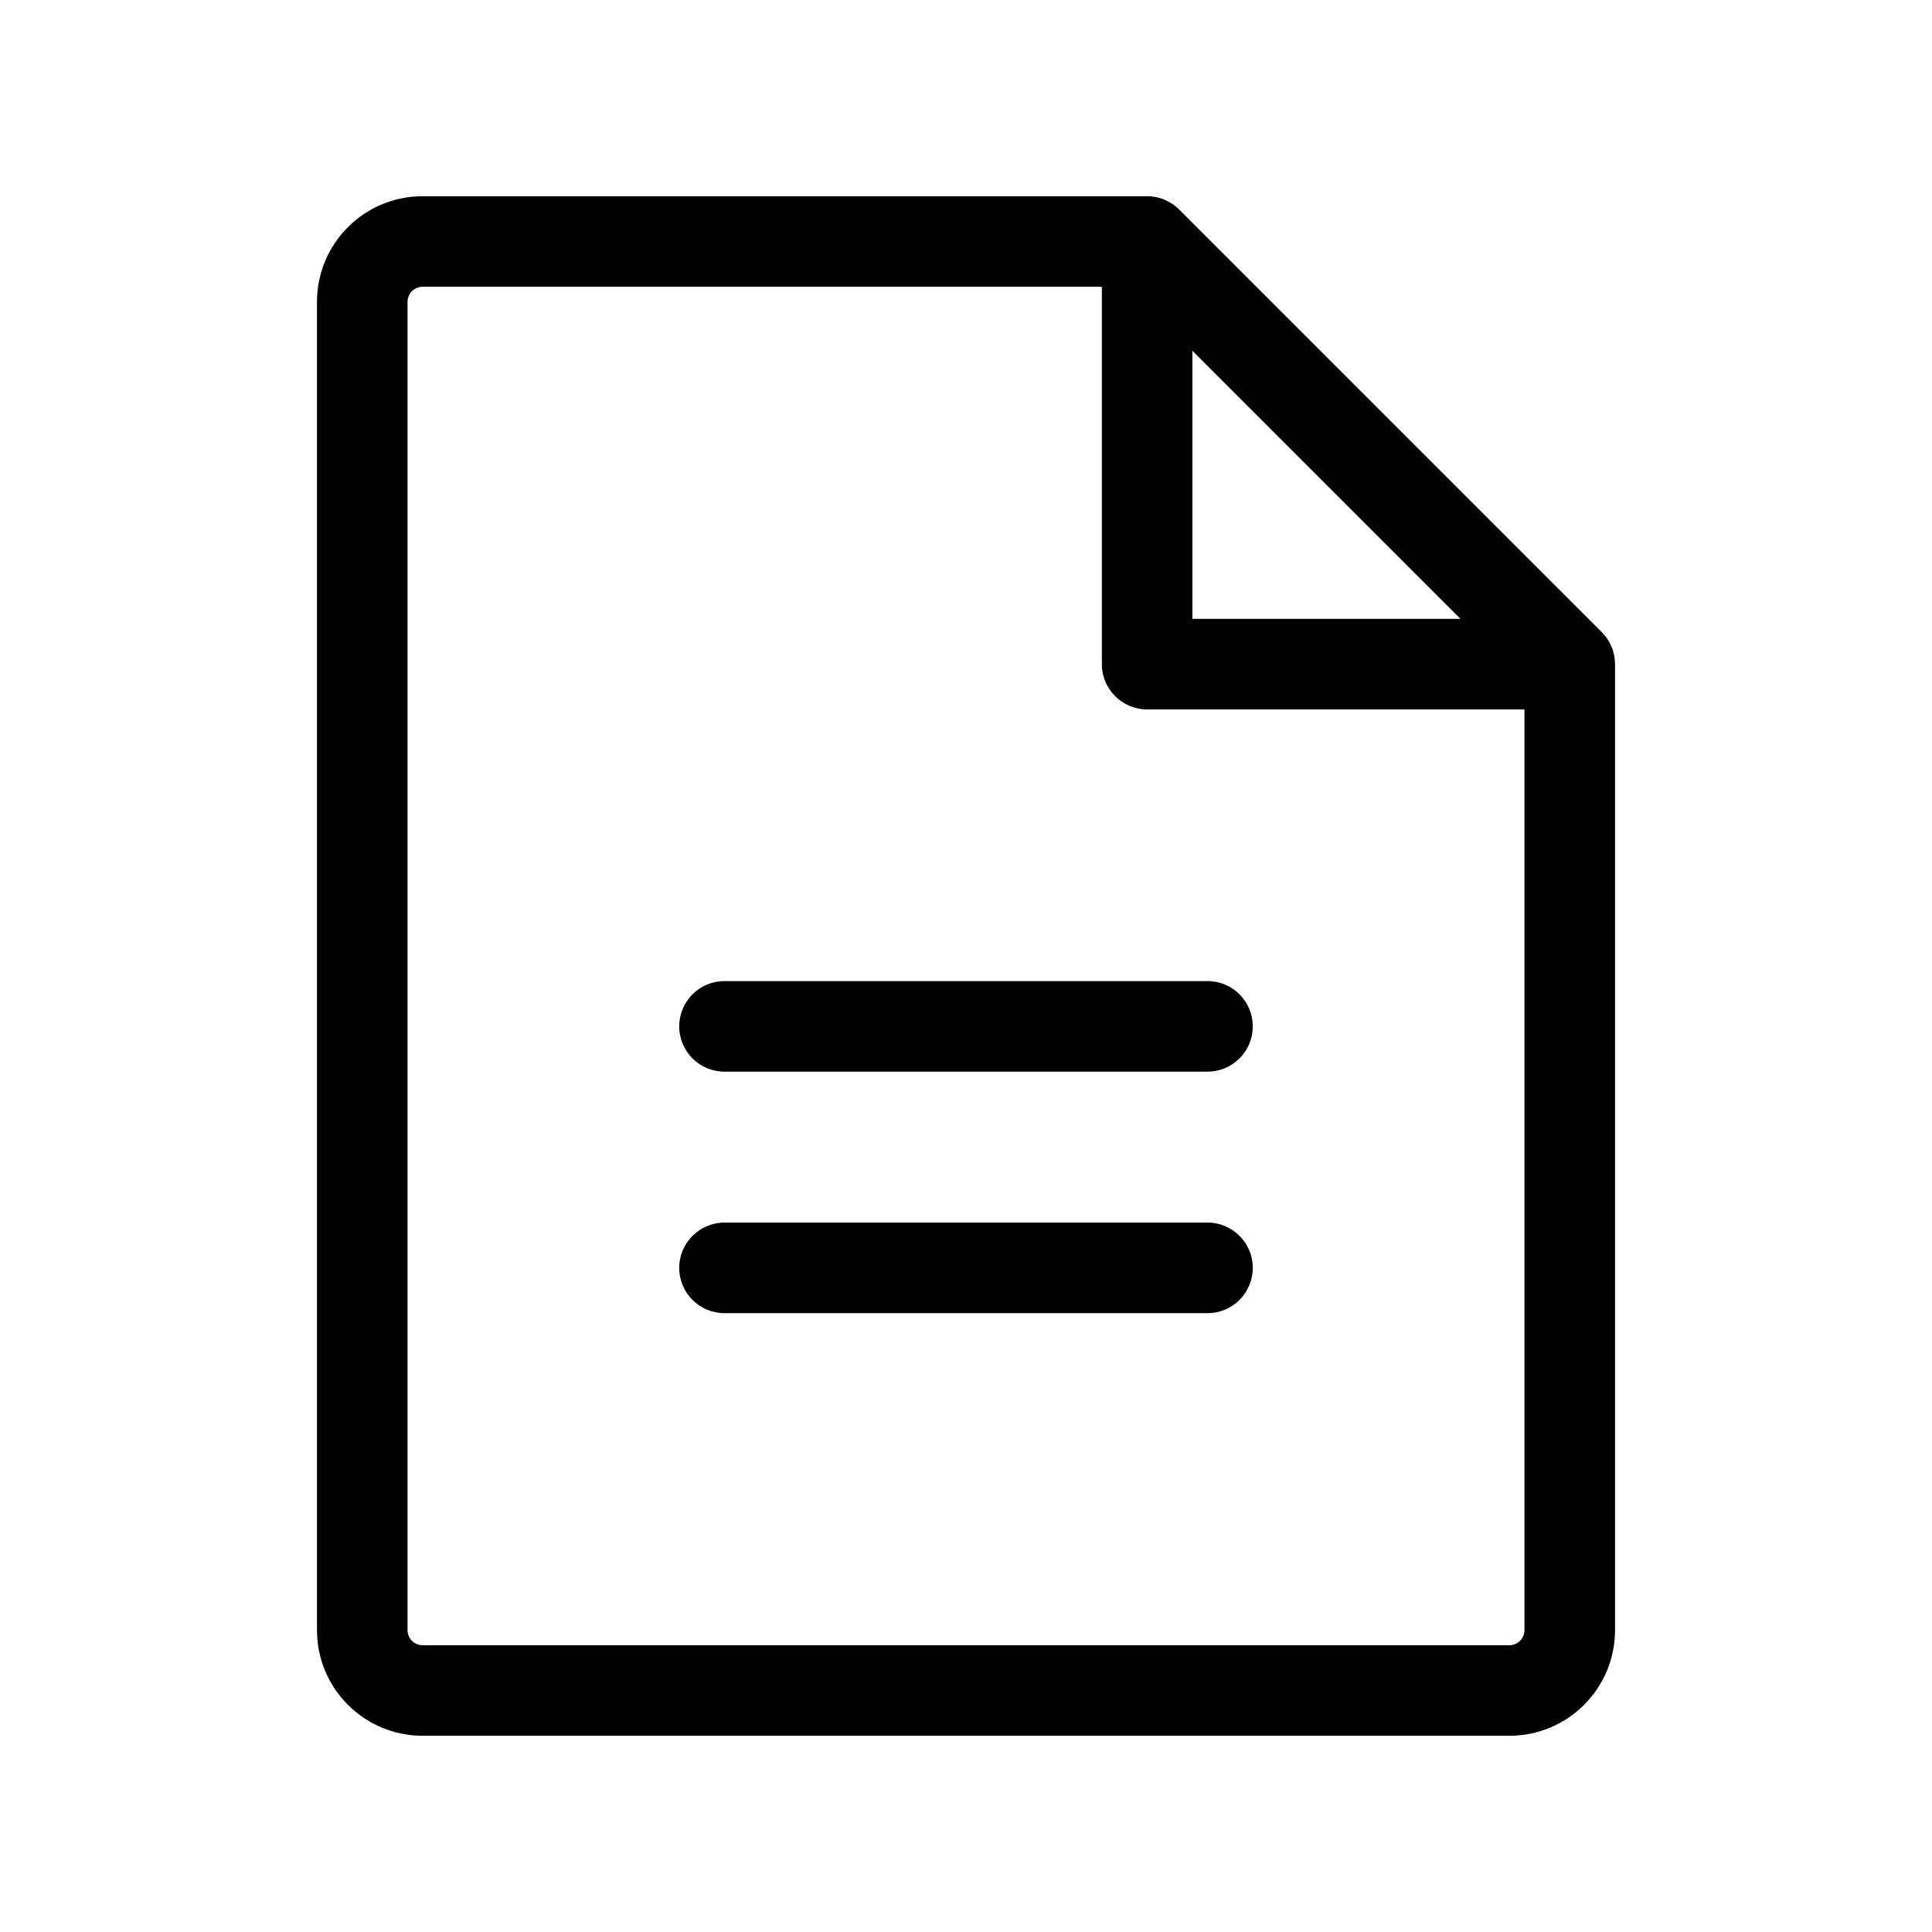
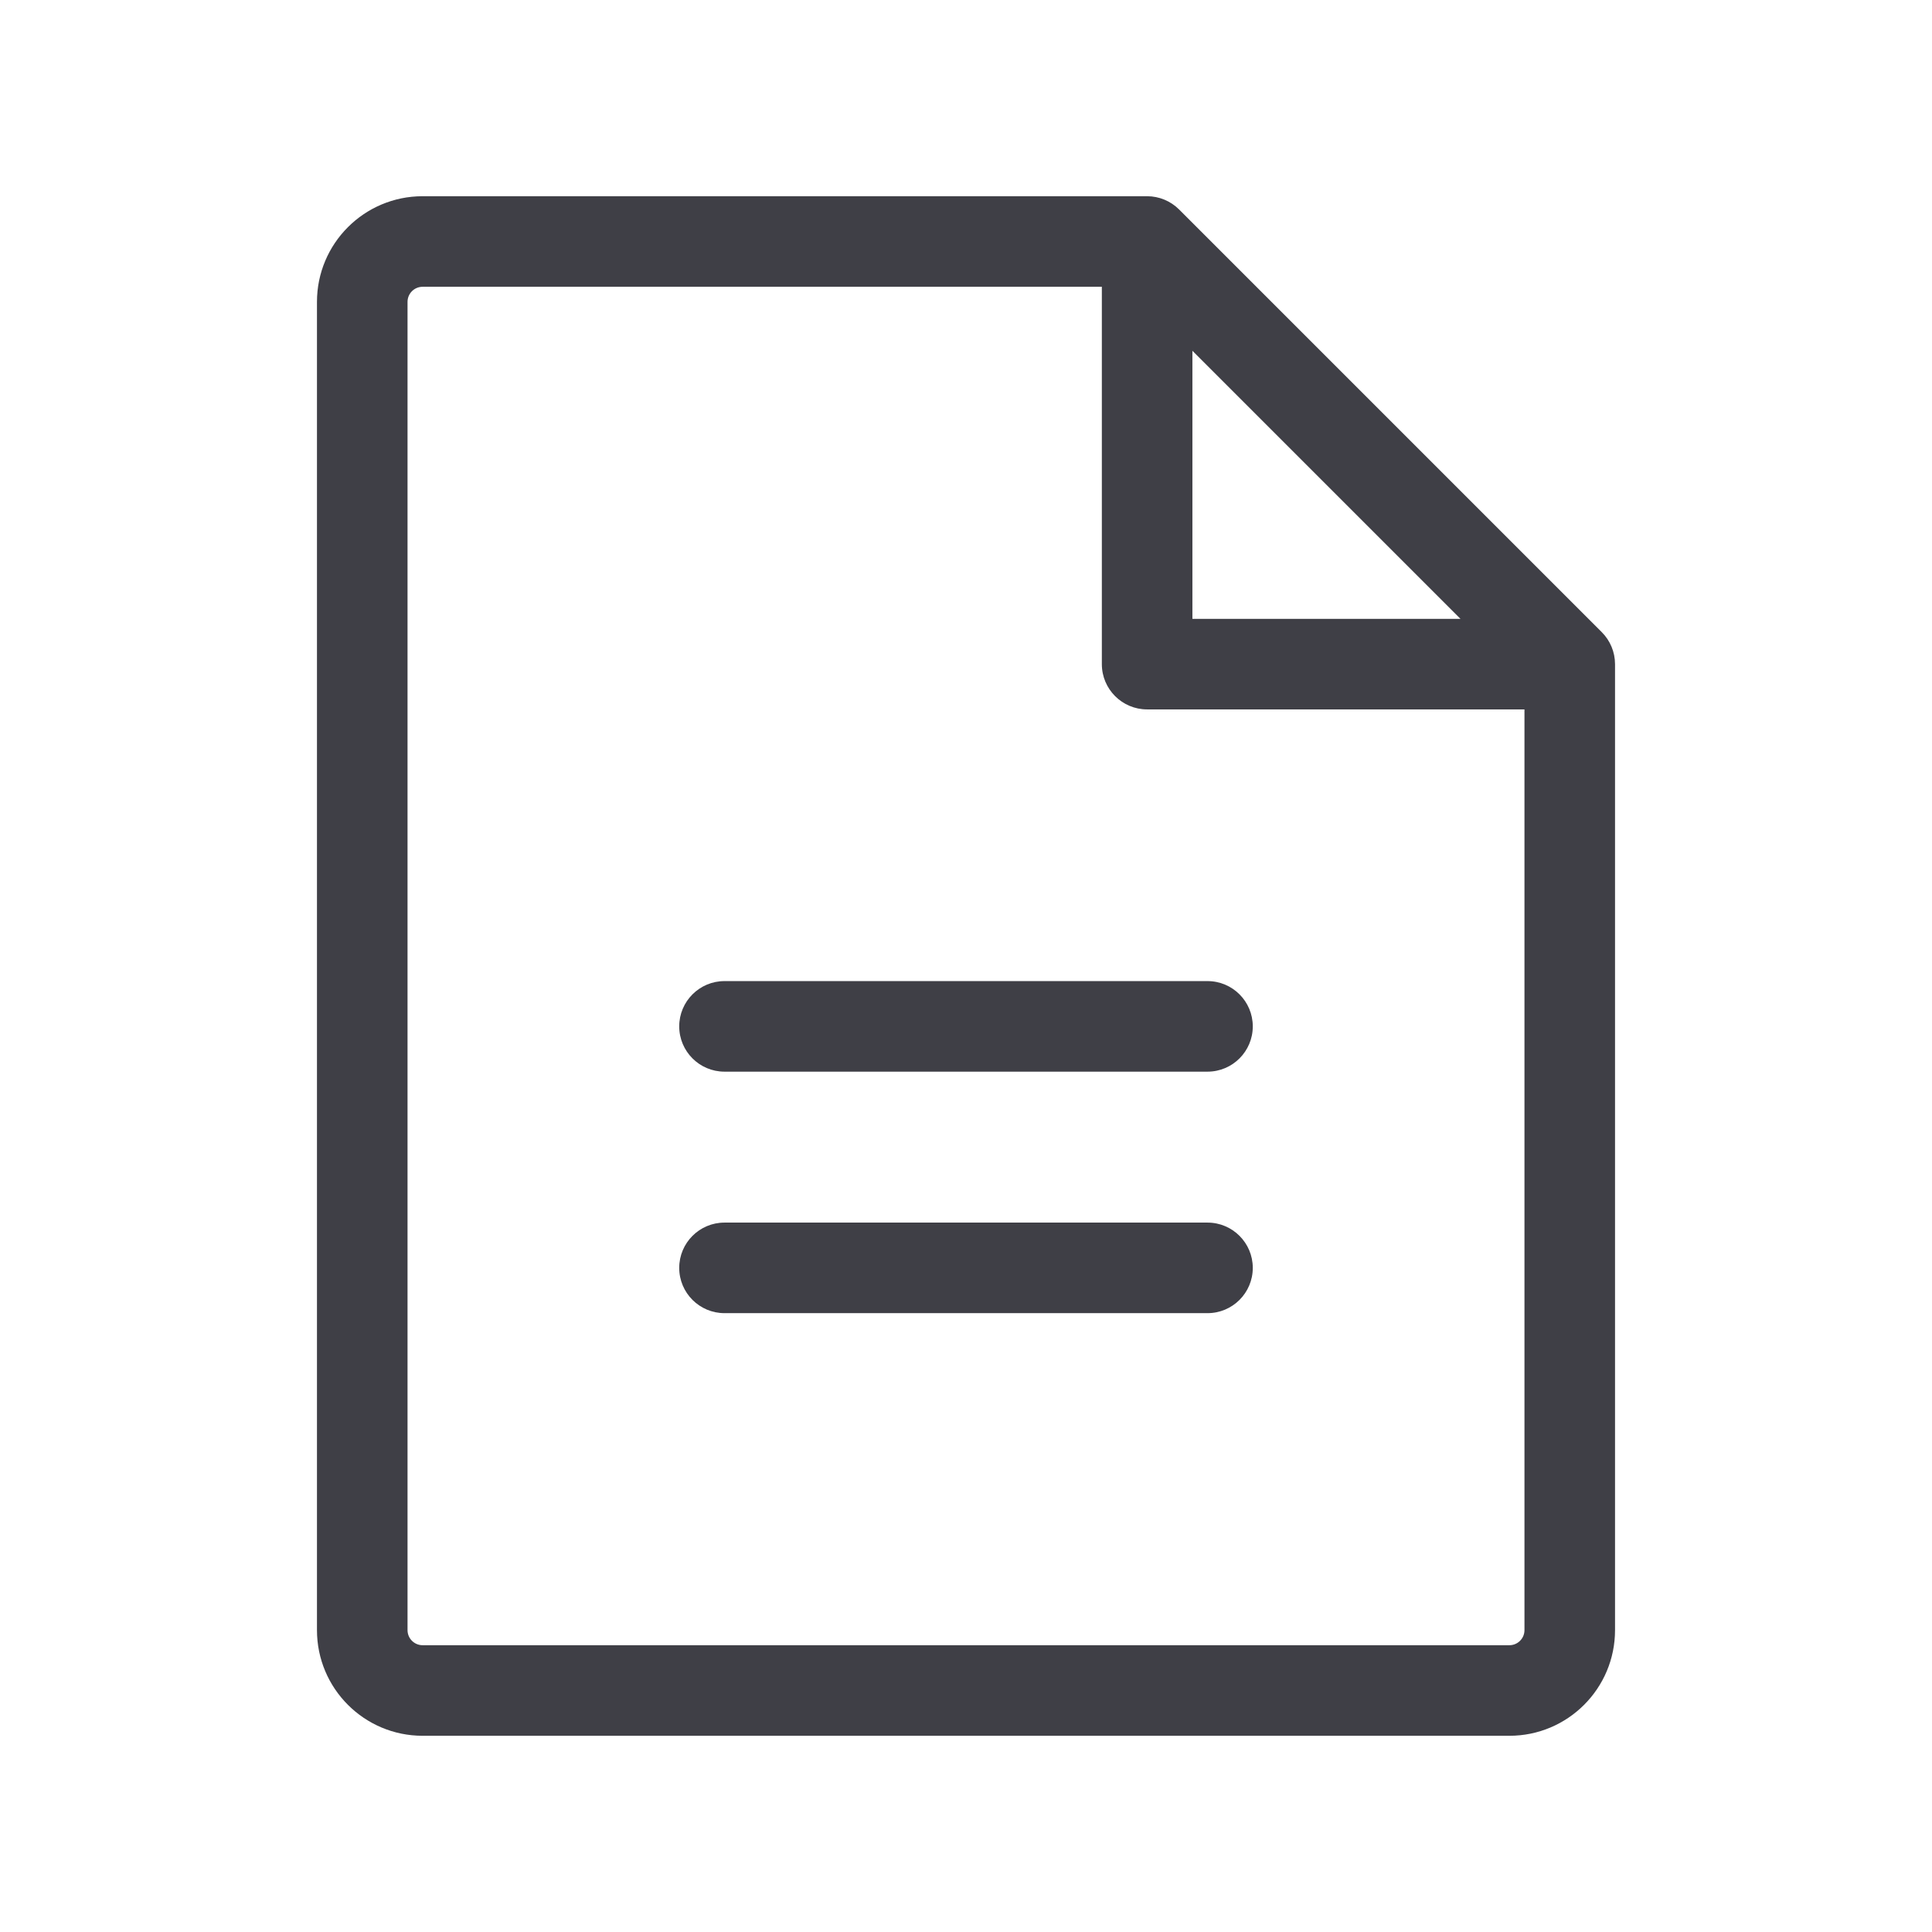
<svg xmlns="http://www.w3.org/2000/svg" width="32" height="32" viewBox="0 0 256 256">
-   <path fill="currentColor" d="m212.24 83.76-56-56A6 6 0 0 0 152 26H56a14 14 0 0 0-14 14v176a14 14 0 0 0 14 14h144a14 14 0 0 0 14-14V88a6 6 0 0 0-1.76-4.24M158 46.48 193.52 82H158ZM200 218H56a2 2 0 0 1-2-2V40a2 2 0 0 1 2-2h90v50a6 6 0 0 0 6 6h50v122a2 2 0 0 1-2 2m-34-82a6 6 0 0 1-6 6H96a6 6 0 0 1 0-12h64a6 6 0 0 1 6 6m0 32a6 6 0 0 1-6 6H96a6 6 0 0 1 0-12h64a6 6 0 0 1 6 6" />
+   <path fill="#3F3F46" d="m212.24 83.76-56-56A6 6 0 0 0 152 26H56a14 14 0 0 0-14 14v176a14 14 0 0 0 14 14h144a14 14 0 0 0 14-14V88a6 6 0 0 0-1.76-4.24M158 46.48 193.52 82H158ZM200 218H56a2 2 0 0 1-2-2V40a2 2 0 0 1 2-2h90v50a6 6 0 0 0 6 6h50v122a2 2 0 0 1-2 2m-34-82a6 6 0 0 1-6 6H96a6 6 0 0 1 0-12h64a6 6 0 0 1 6 6m0 32a6 6 0 0 1-6 6H96a6 6 0 0 1 0-12h64a6 6 0 0 1 6 6" />
</svg>
